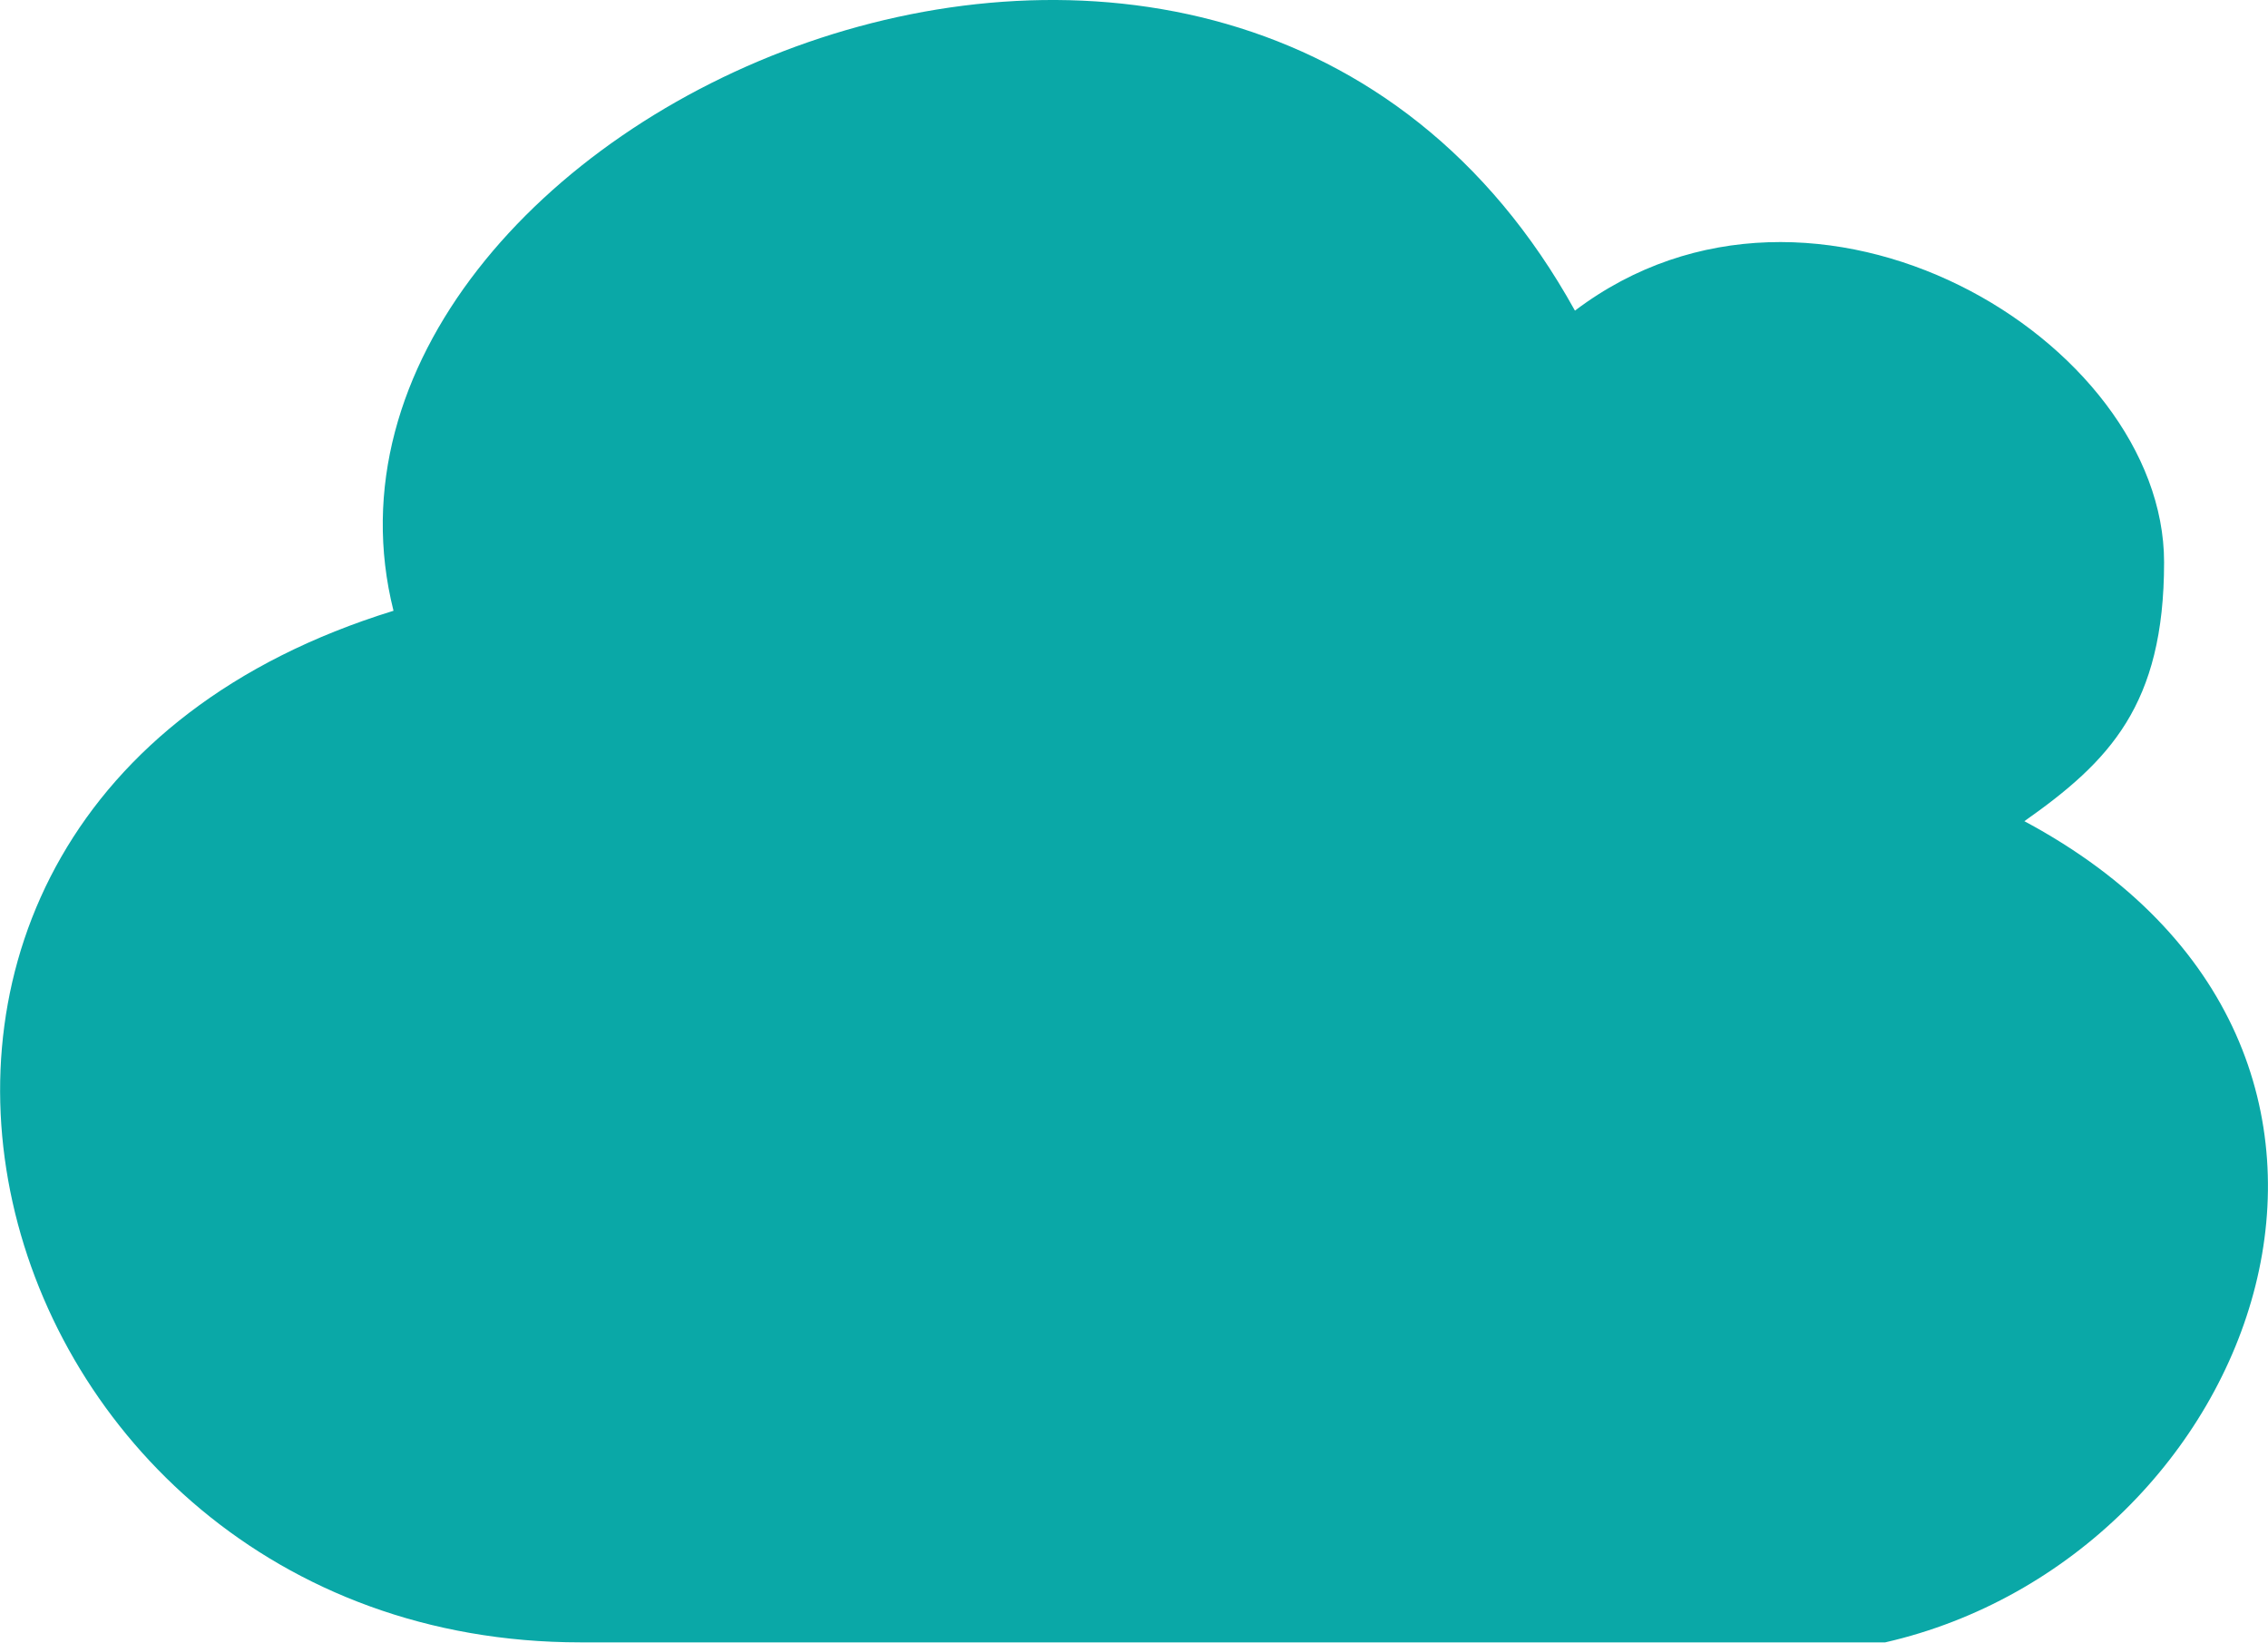
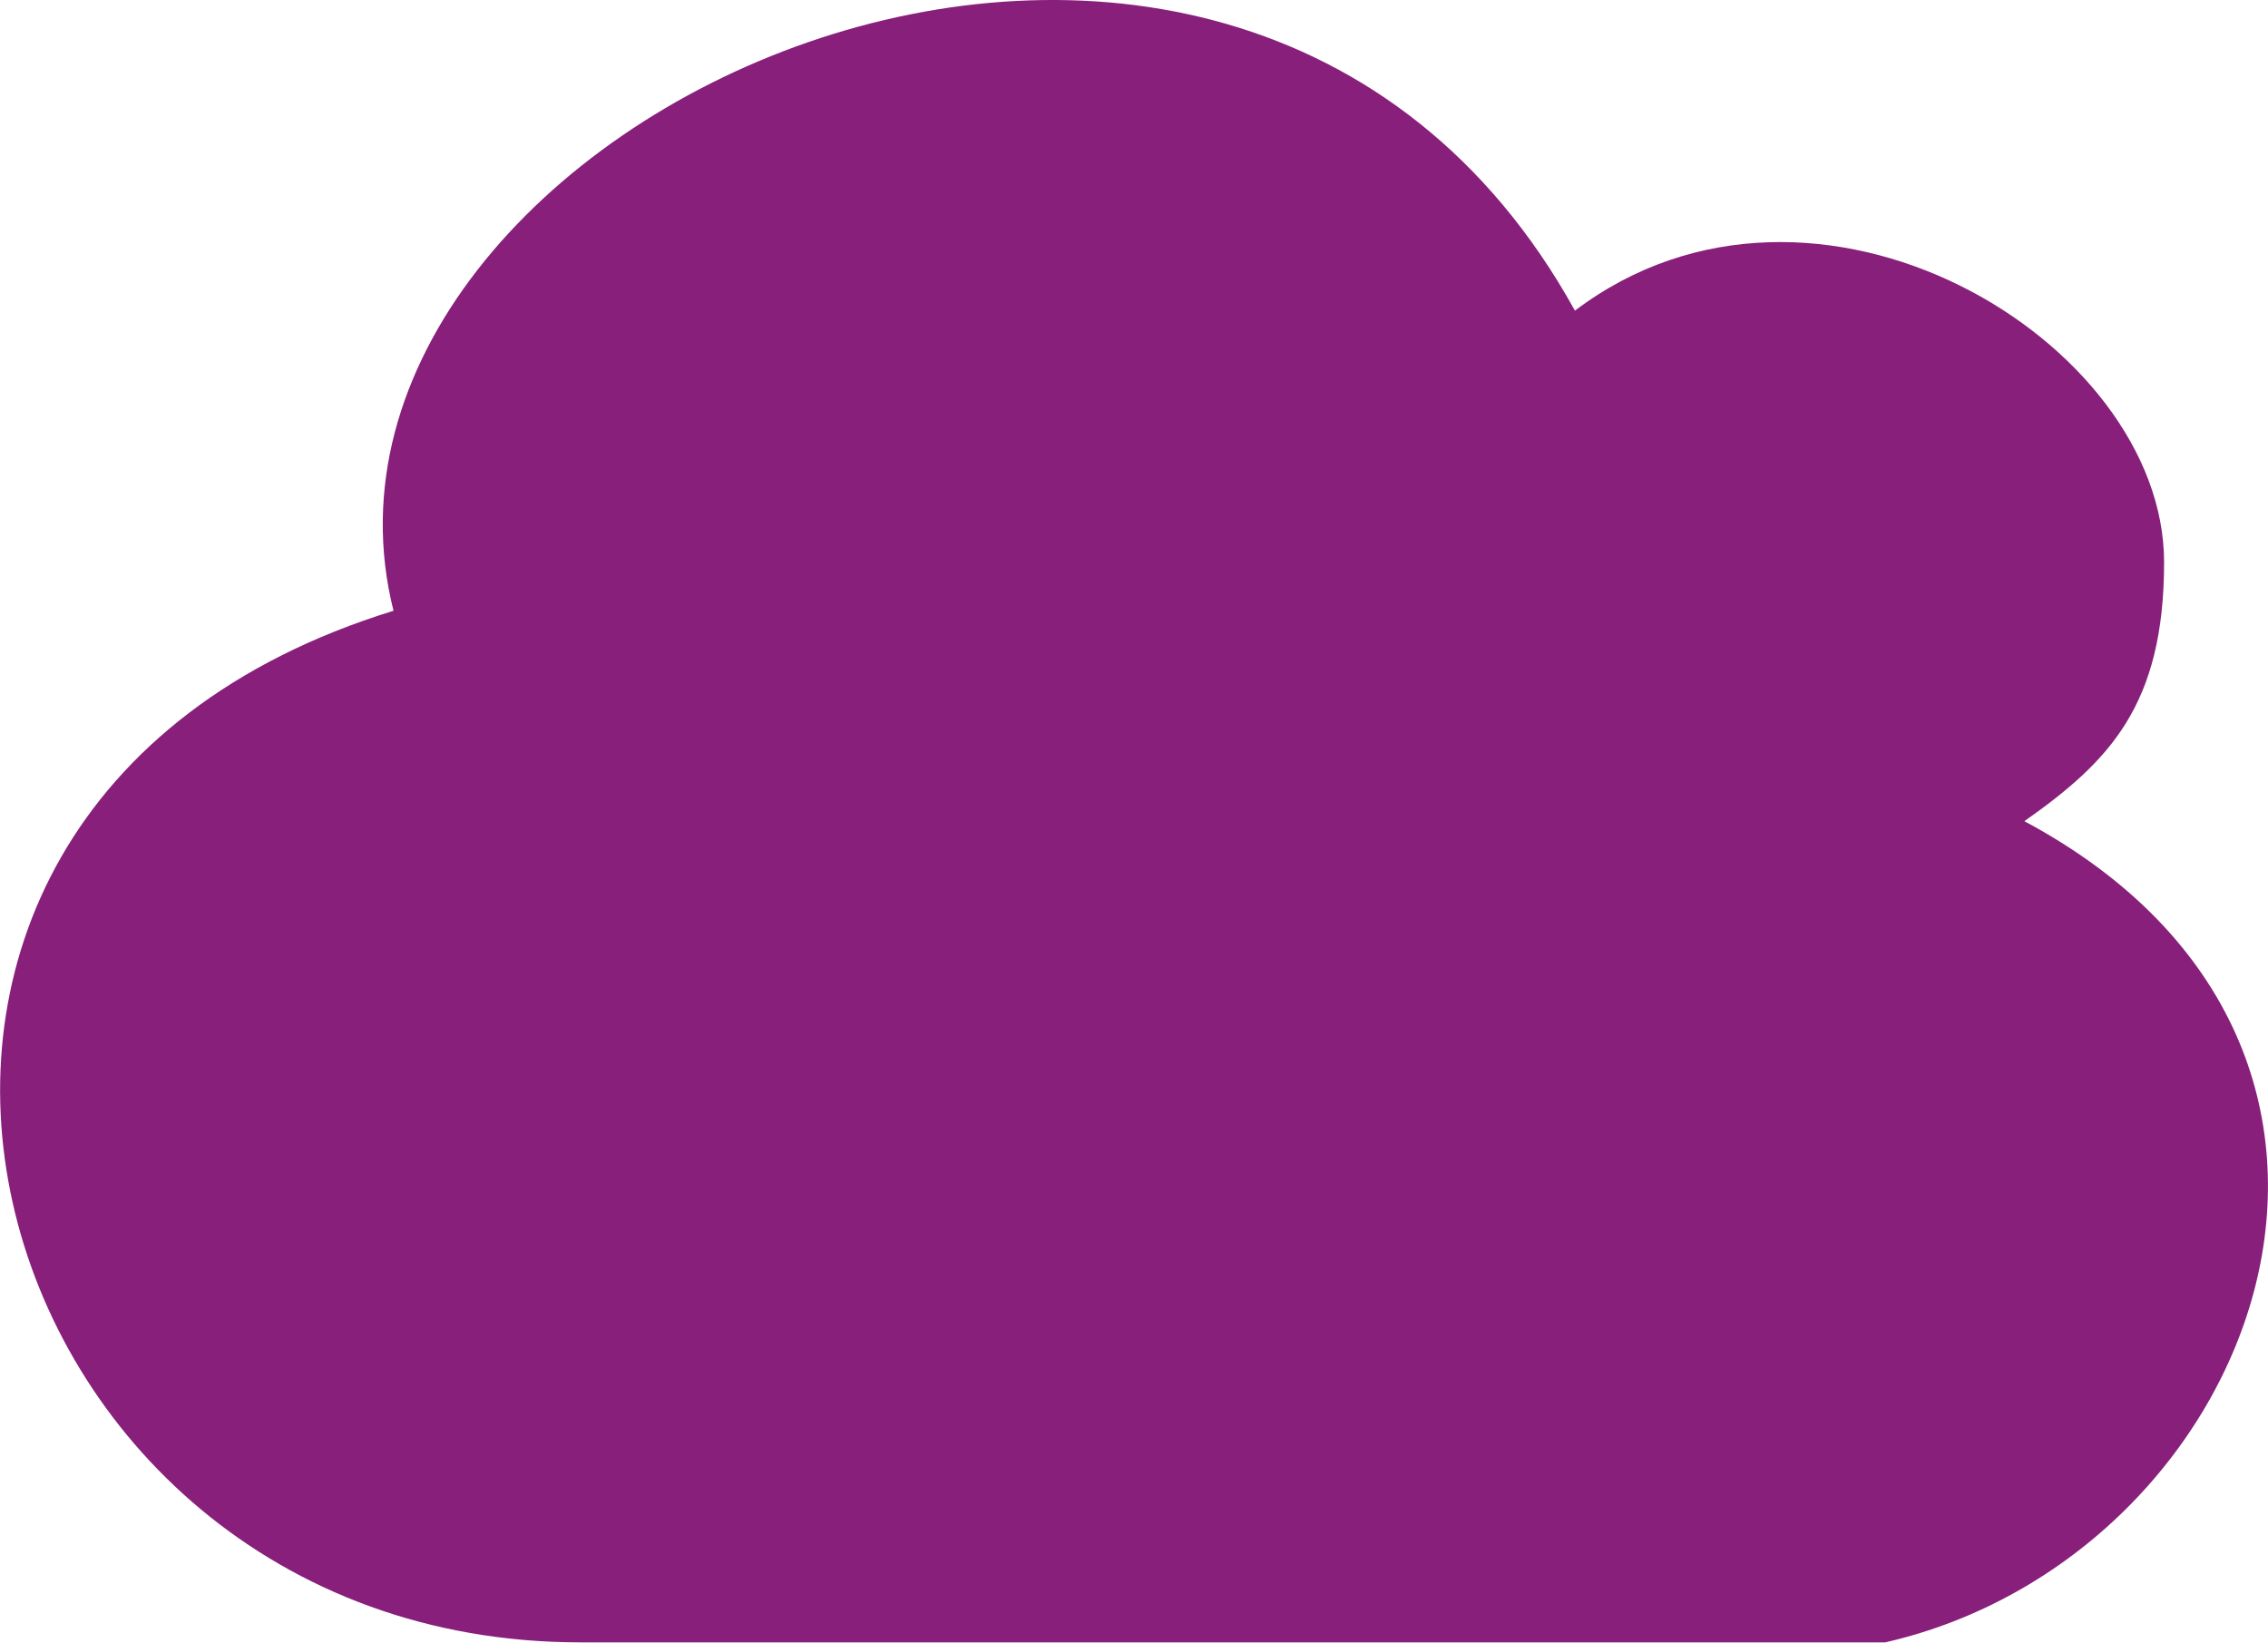
<svg xmlns="http://www.w3.org/2000/svg" version="1.1" id="Layer_1" x="0px" y="0px" viewBox="0 0 122.88 88.99" style="enable-background:new 0 0 122.88 88.99" xml:space="preserve">
  <g>
-     <path fill="#0aa8a7" class="st0" d="M85.33,16.83c12.99-9.83,31.92,1.63,31.92,13.63c0,7.75-2.97,10.79-7.57,14.03 c23.2,12.41,12.7,39.86-7.54,44.49H31.45c-33.2,0-45.48-44.99-10.13-55.89C14.69,6.66,66.5-17.2,85.33,16.83L85.33,16.83 L85.33,16.83z M59.48,72.42l4.1-20.86l4.16,6.28c8.96-3.6,14-9.54,14.74-18.66c7.36,12.87,2.9,24.42-6.44,31.17l4.25,6.39 L59.48,72.42L59.48,72.42L59.48,72.42L59.48,72.42L59.48,72.42L59.48,72.42L59.48,72.42z M65.81,26.96l-4.1,20.86l-4.16-6.28 c-8.96,3.6-14,9.54-14.74,18.66c-7.36-12.87-2.9-24.42,6.44-31.17l-4.25-6.39L65.81,26.96L65.81,26.96L65.81,26.96L65.81,26.96 L65.81,26.96L65.81,26.96L65.81,26.96z" />
+     <path fill="#871f7b" class="st0" d="M85.33,16.83c12.99-9.83,31.92,1.63,31.92,13.63c0,7.75-2.97,10.79-7.57,14.03 c23.2,12.41,12.7,39.86-7.54,44.49H31.45c-33.2,0-45.48-44.99-10.13-55.89C14.69,6.66,66.5-17.2,85.33,16.83L85.33,16.83 L85.33,16.83z M59.48,72.42l4.1-20.86l4.16,6.28c8.96-3.6,14-9.54,14.74-18.66c7.36,12.87,2.9,24.42-6.44,31.17l4.25,6.39 L59.48,72.42L59.48,72.42L59.48,72.42L59.48,72.42L59.48,72.42L59.48,72.42L59.48,72.42z M65.81,26.96l-4.1,20.86l-4.16-6.28 c-8.96,3.6-14,9.54-14.74,18.66c-7.36-12.87-2.9-24.42,6.44-31.17l-4.25-6.39L65.81,26.96L65.81,26.96L65.81,26.96L65.81,26.96 L65.81,26.96L65.81,26.96L65.81,26.96z" />
  </g>
</svg>
